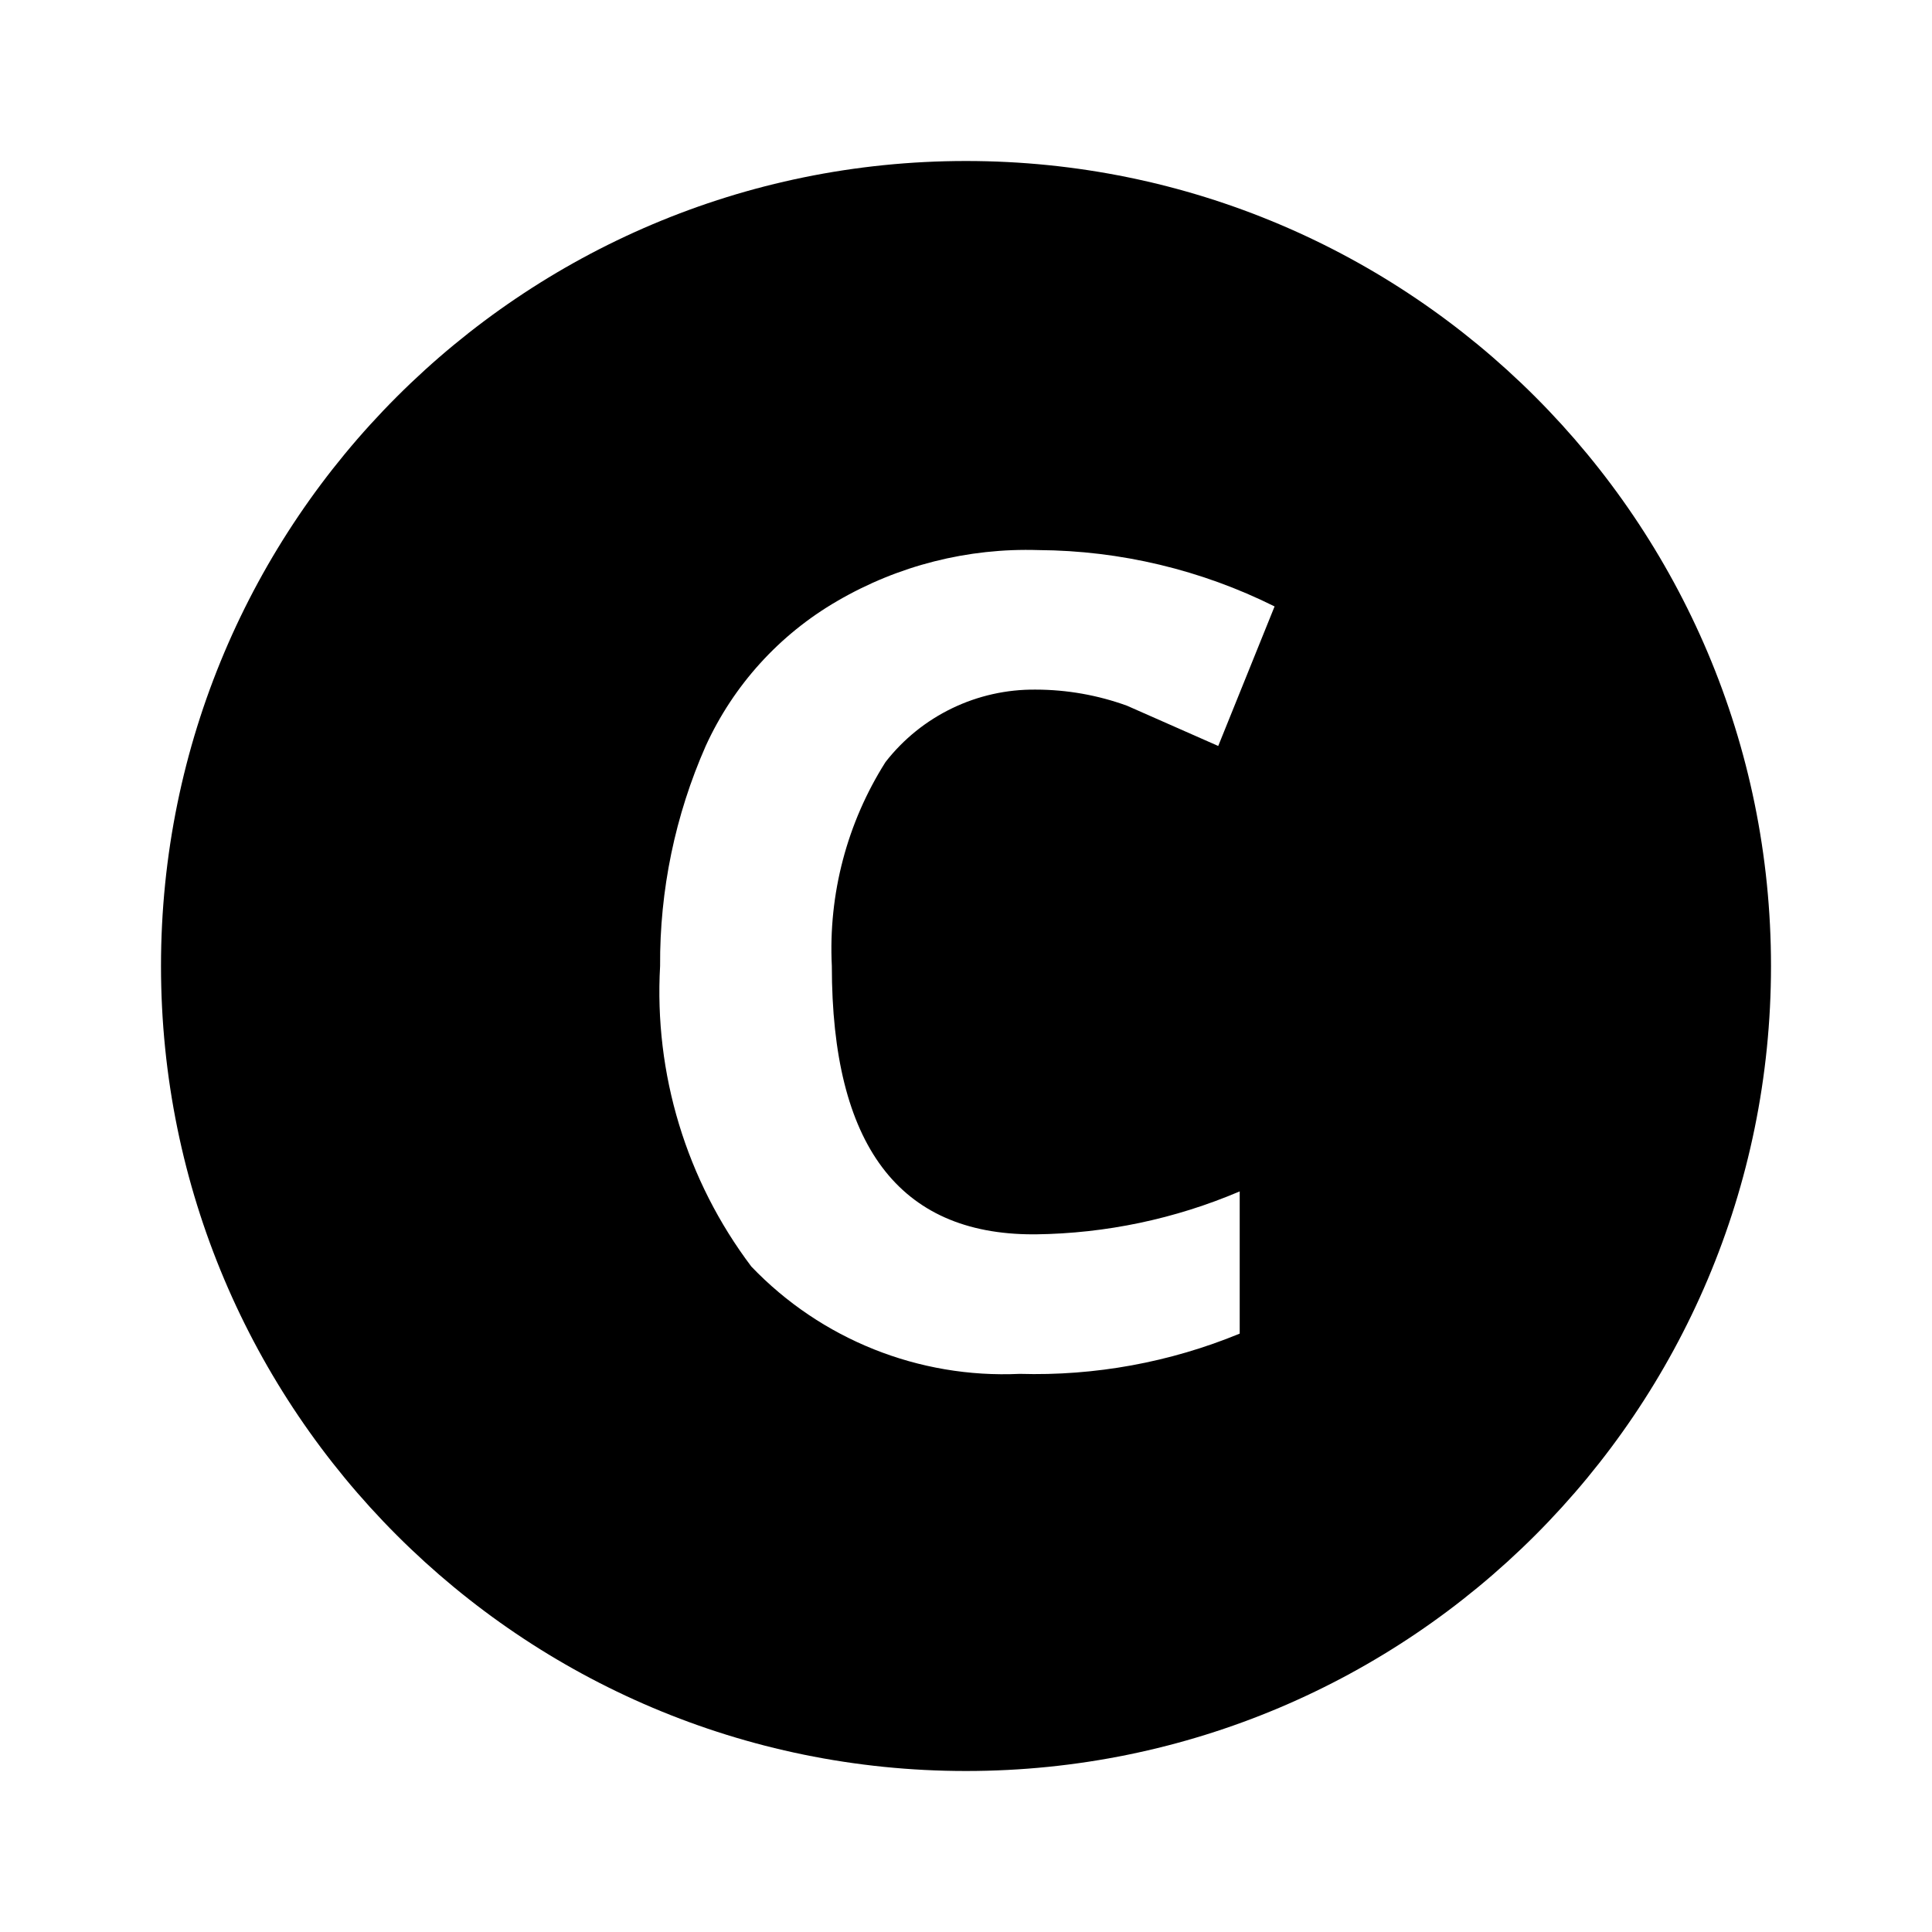
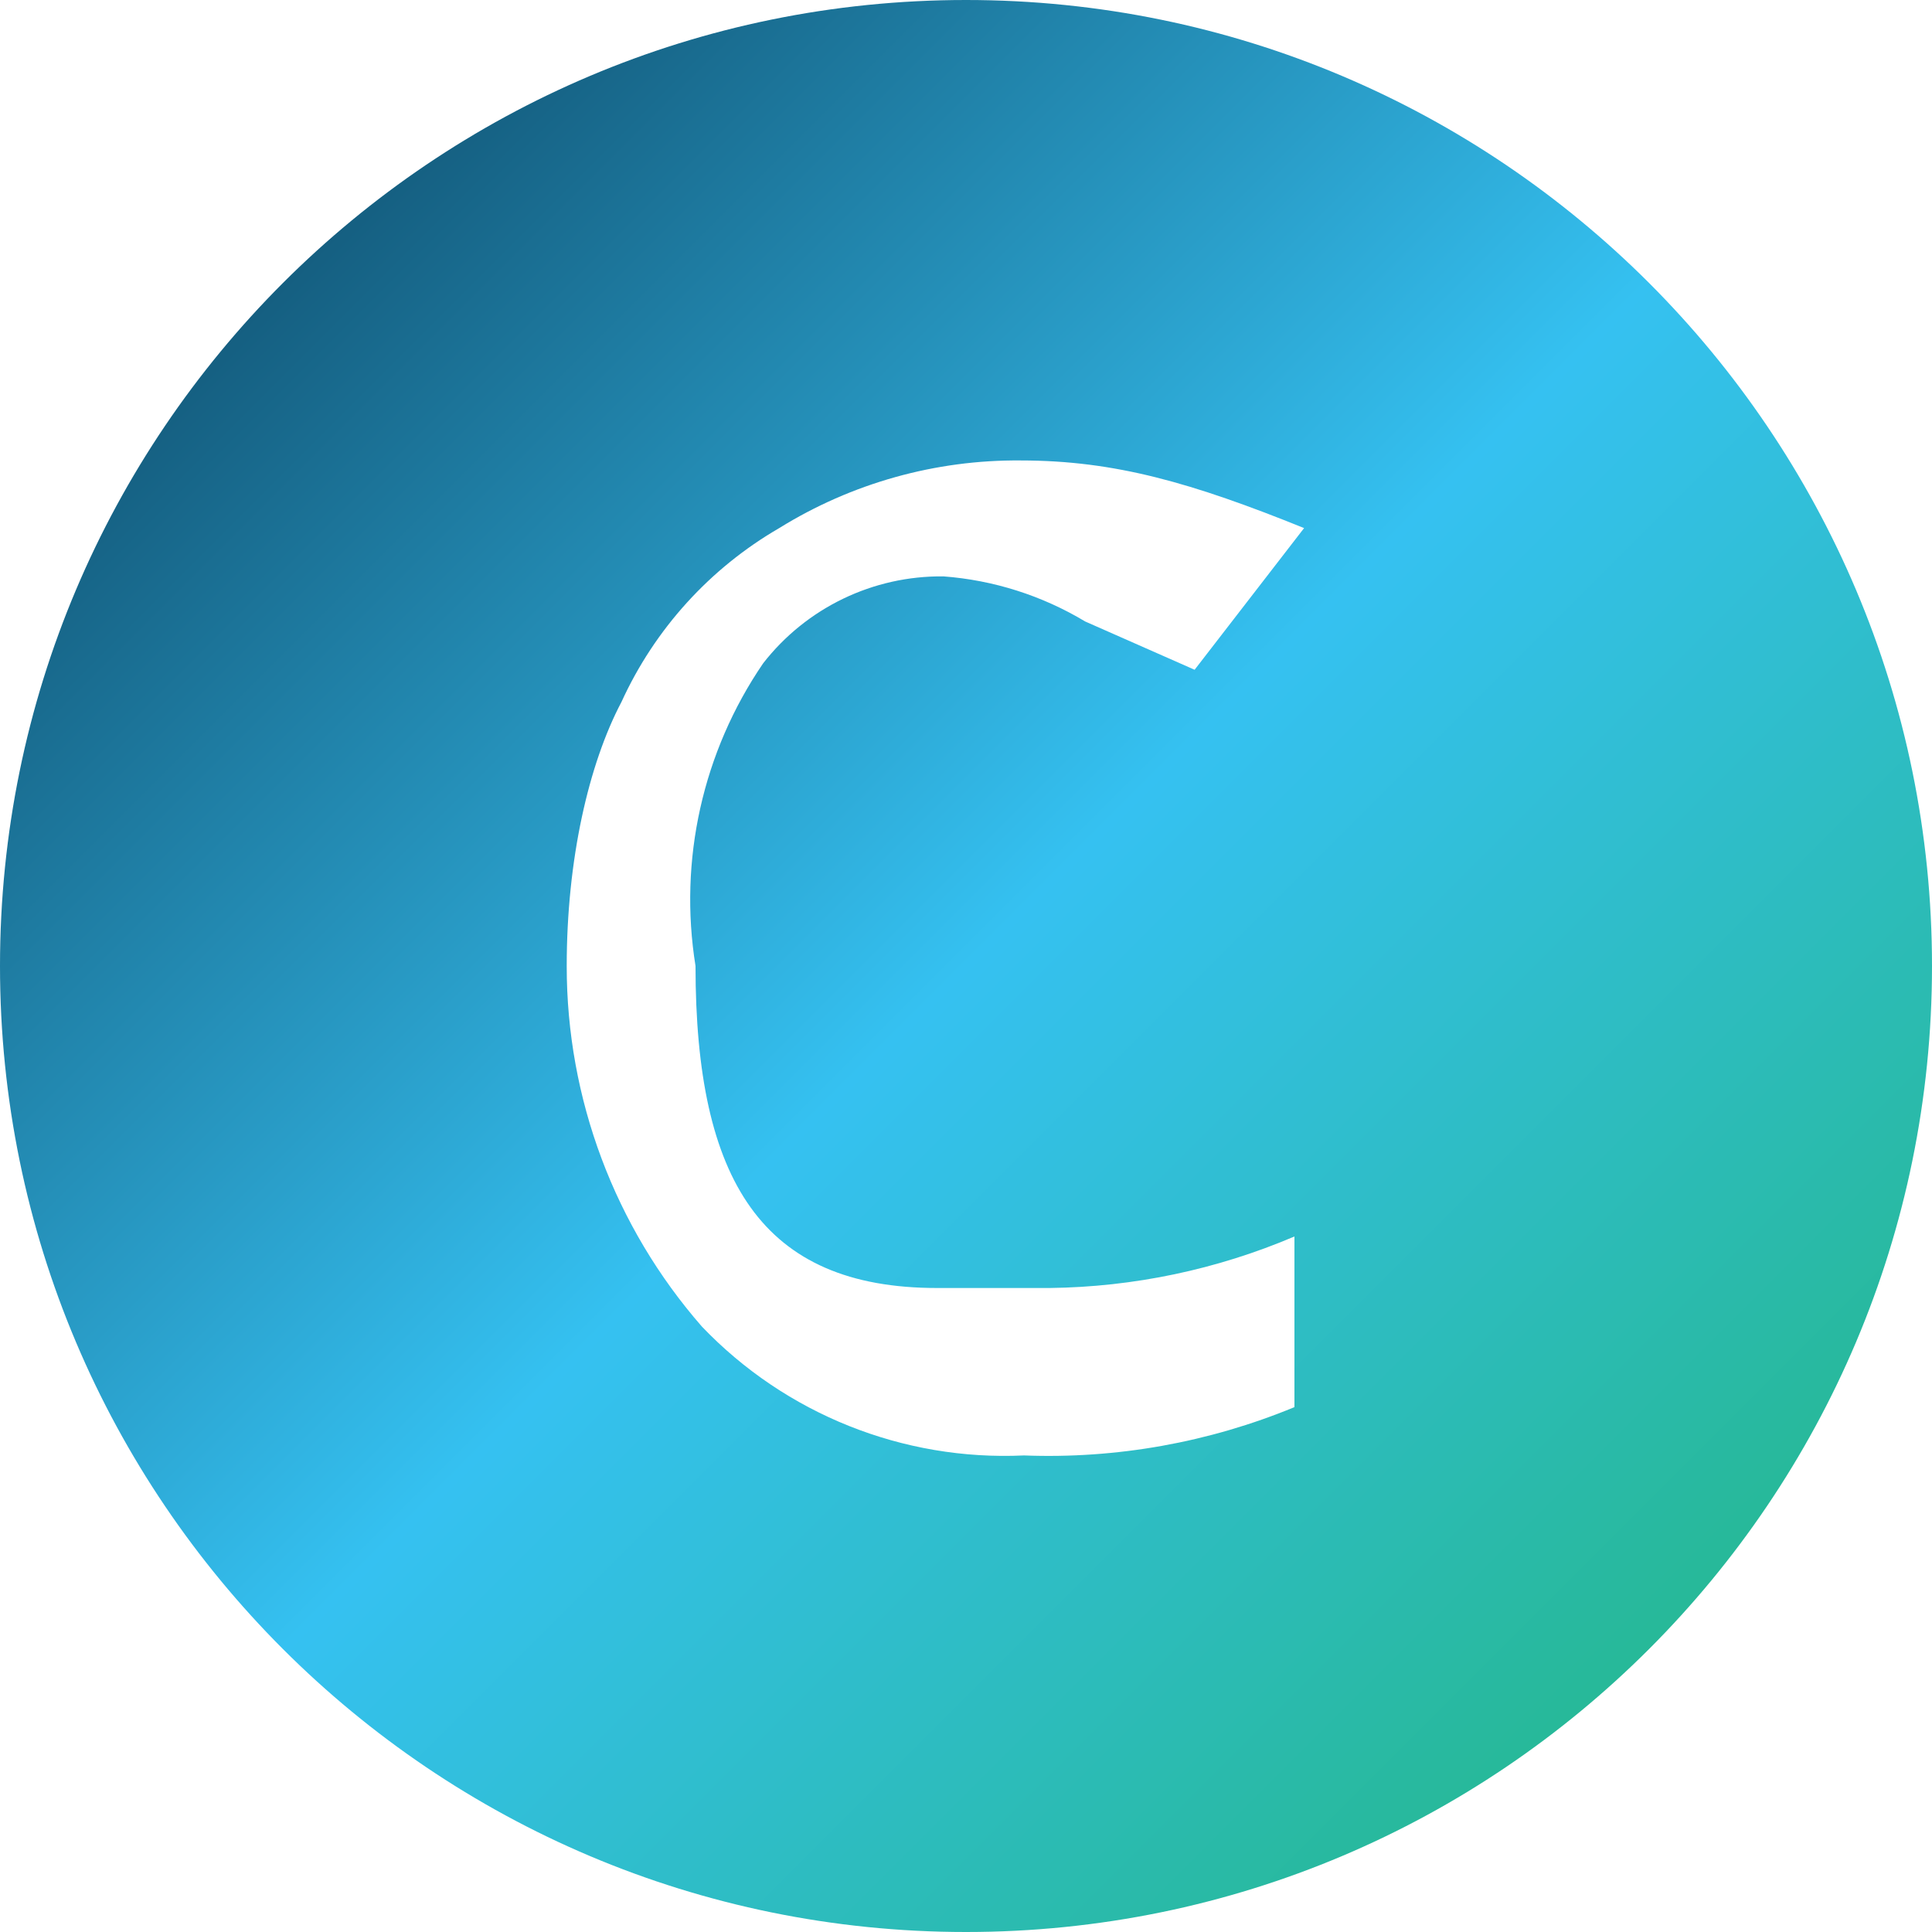
- <svg xmlns="http://www.w3.org/2000/svg" width="24" height="24" viewBox="0 0 0.72 0.72">
-   <path d="M.36.06a.3.3 0 1 0 .3.3.3.3 0 0 0-.3-.3m.026.4A.2.2 0 0 0 .462.444v.053A.2.2 0 0 1 .38.512a.13.13 0 0 1-.1-.04A.17.17 0 0 1 .246.36.2.2 0 0 1 .263.278.12.12 0 0 1 .312.224.14.14 0 0 1 .387.205a.2.2 0 0 1 .088.021L.454.278.42.263A.1.1 0 0 0 .386.257.07.07 0 0 0 .33.284.13.13 0 0 0 .31.36q0 .1.075.1" />
+ <svg xmlns="http://www.w3.org/2000/svg" width="24" height="24" viewBox="0 0 24 24">
+   <defs>
+     <linearGradient id="a" x1="0%" y1="0%" x2="100%" y2="100%">
+       <stop offset="0%" style="stop-color:#073551;stop-opacity:1" />
+       <stop offset="50%" style="stop-color:#35c1f1;stop-opacity:1" />
+       <stop offset="100%" style="stop-color:#21b573;stop-opacity:1" />
+     </linearGradient>
+   </defs>
+   <path fill="url(#a)" d="M12 0C5.373 0 0 5.373 0 12s5.373 12 12 12 12-5.373 12-12S18.627 0 12 0m1.04 16a8 8 0 0 0 3.04-.64v2.12a8 8 0 0 1-3.36.6 5.2 5.2 0 0 1-4-1.6A6.8 6.8 0 0 1 7.04 12c0-1.32.272-2.507.68-3.28a4.8 4.8 0 0 1 1.96-2.16 5.6 5.6 0 0 1 3-.84c1.173 0 2.133.28 3.52.84l-1.36 1.76-1.36-.6a4 4 0 0 0-1.76-.56 2.8 2.8 0 0 0-2.24 1.08A5.2 5.2 0 0 0 8.64 12c0 2.667.827 4 3 4" />
</svg>
